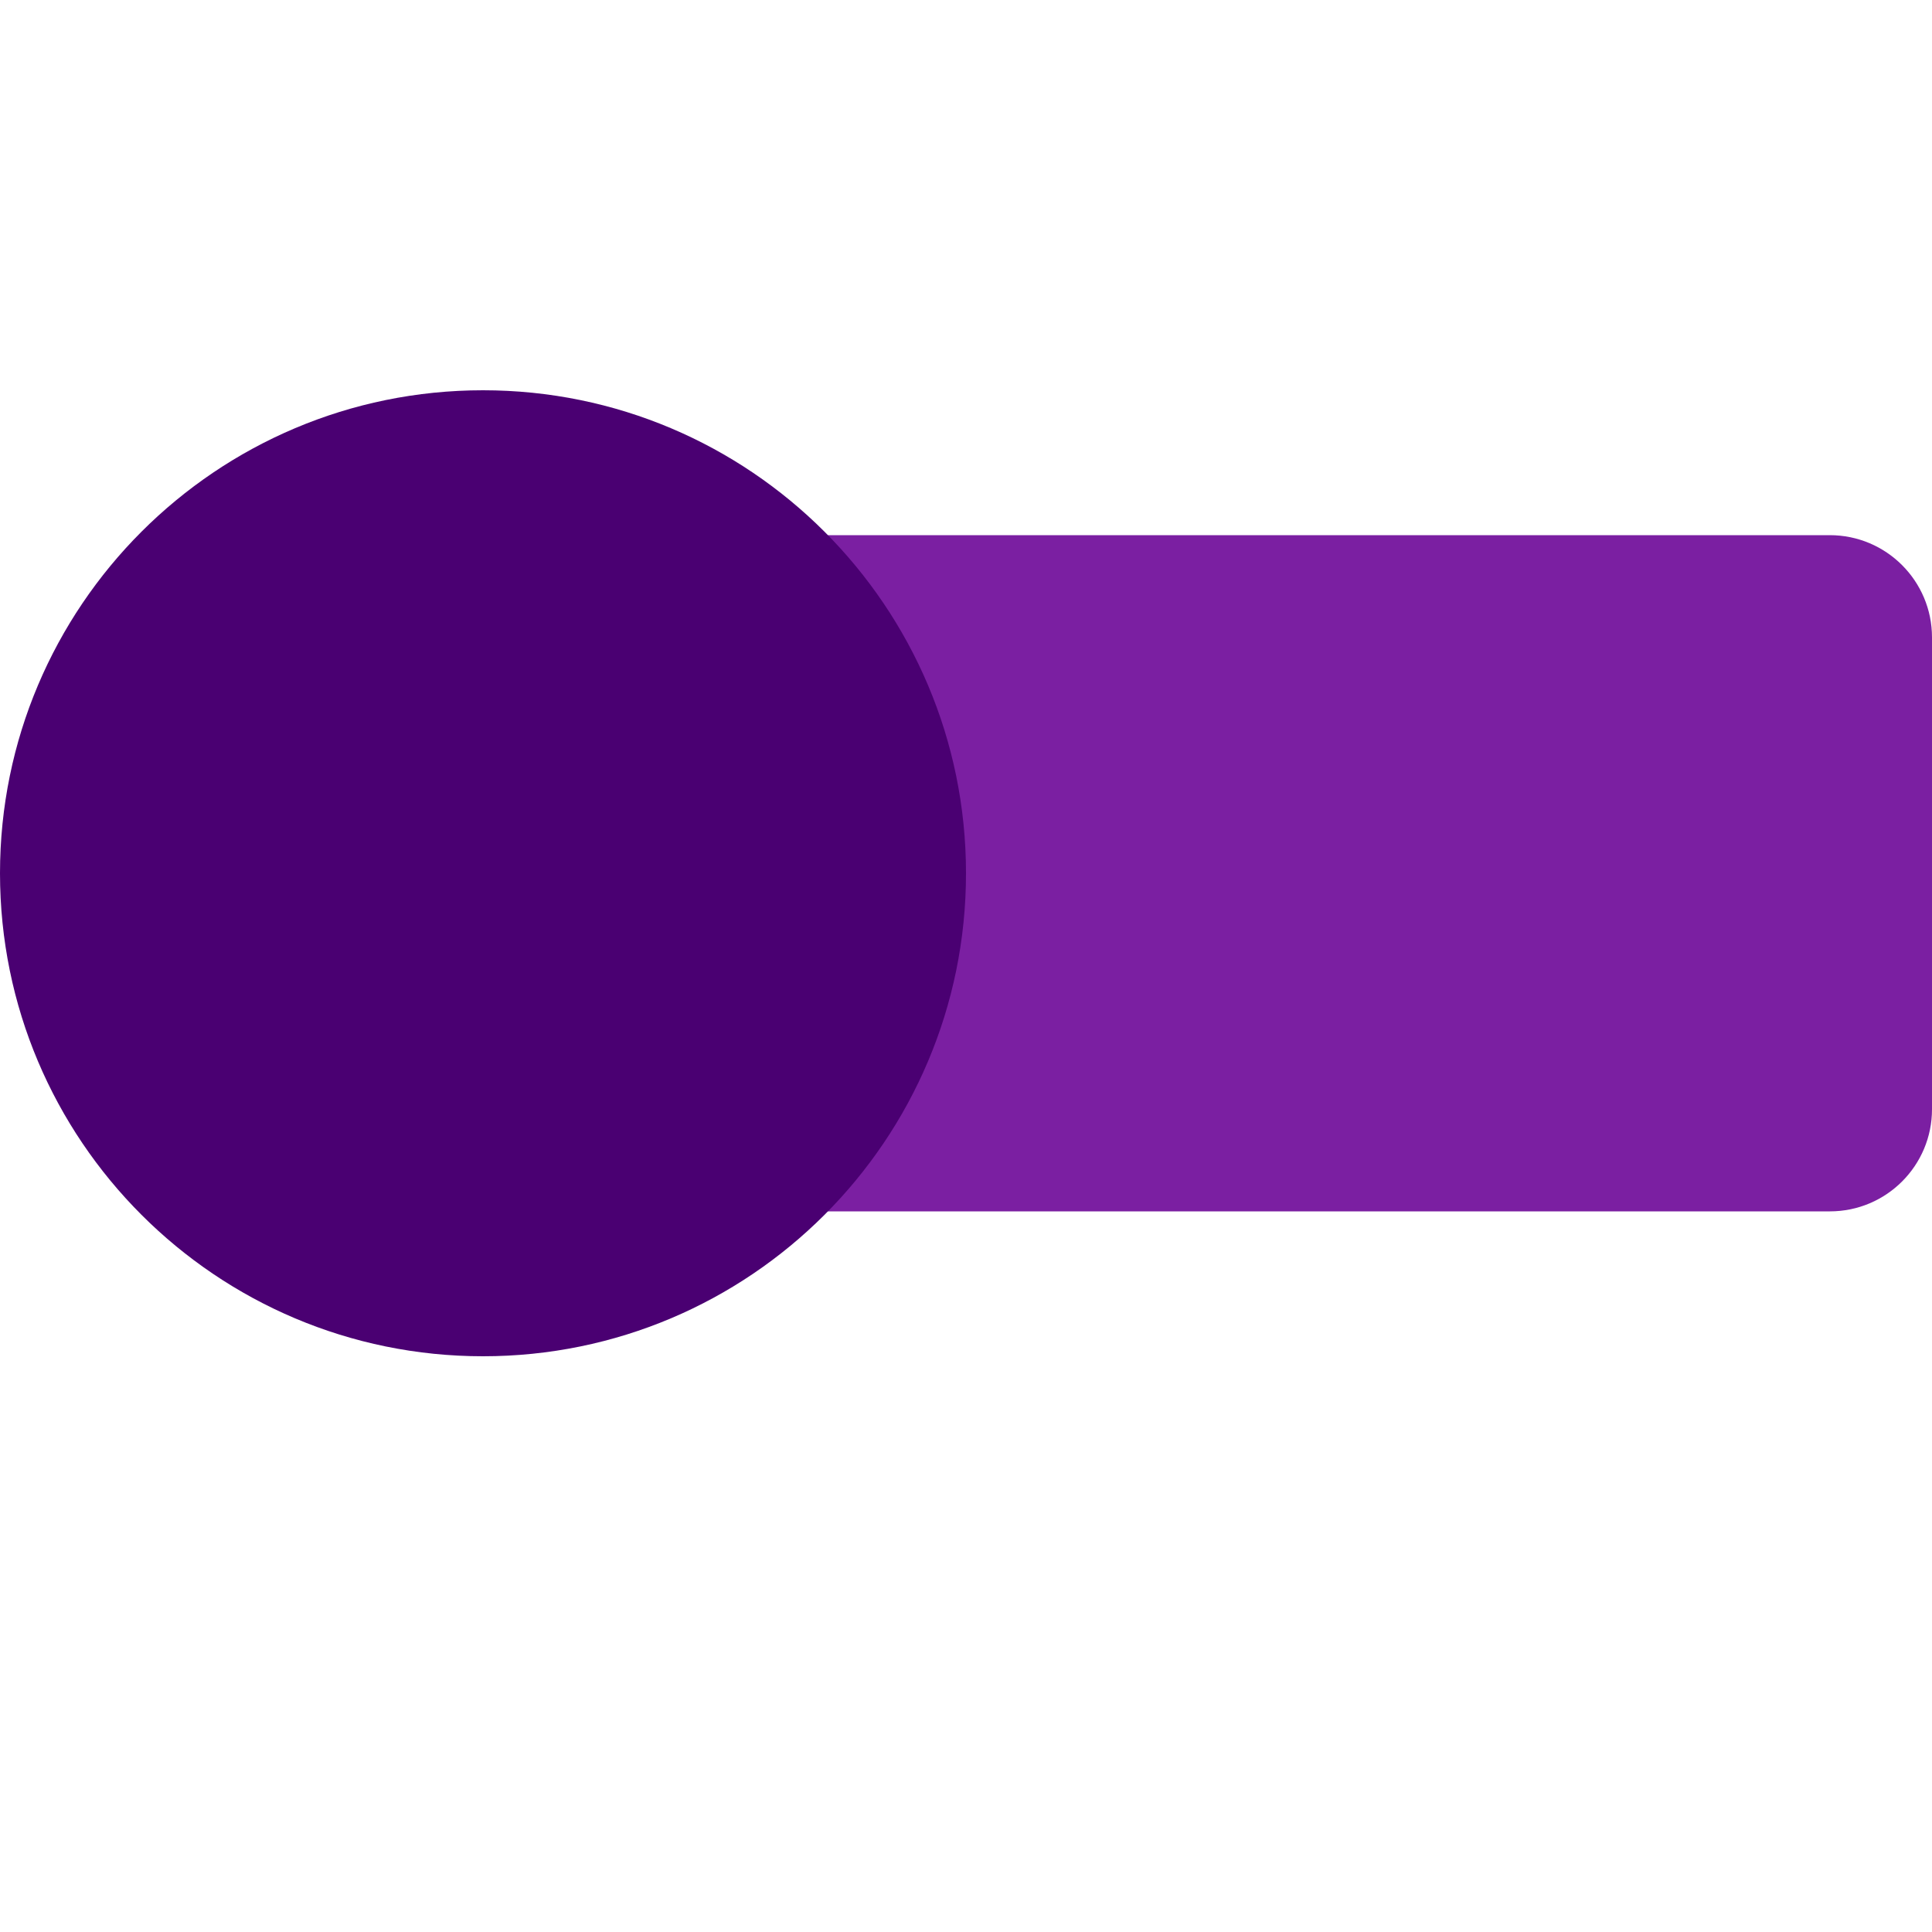
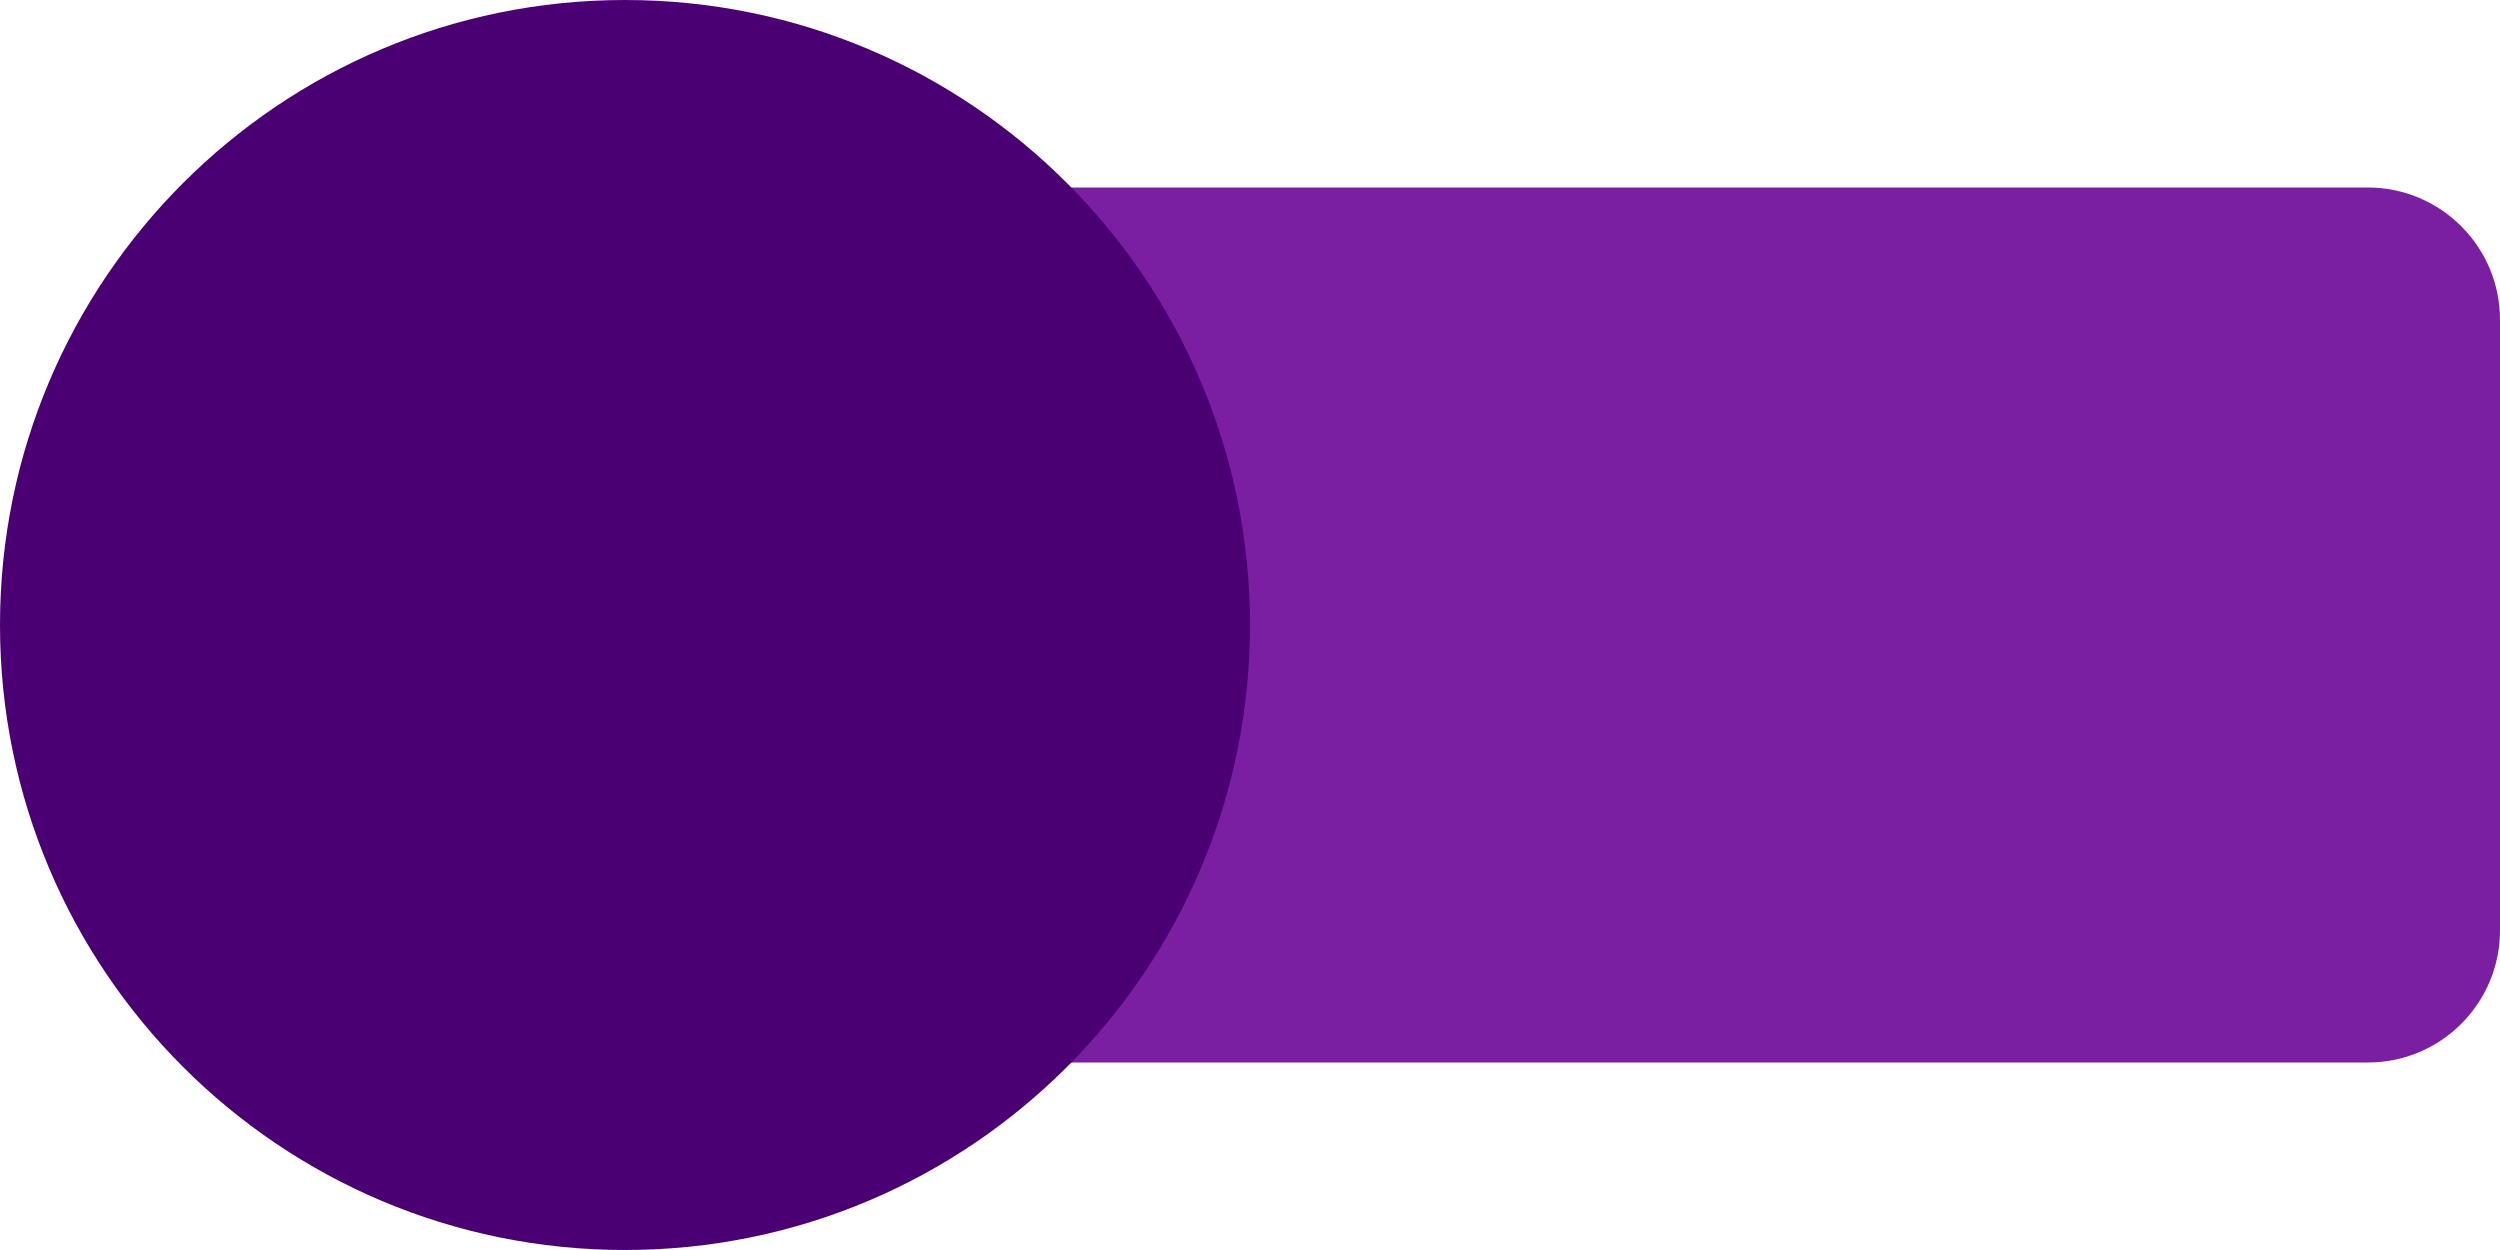
- <svg xmlns="http://www.w3.org/2000/svg" version="1.1" id="Camada_1" x="0px" y="0px" viewBox="0 0 2000 2000" style="enable-background:new 0 0 2000 2000;" xml:space="preserve">
+ <svg xmlns="http://www.w3.org/2000/svg" version="1.1" id="Camada_1" x="0px" y="0px" viewBox="0 0 2000 1000" style="enable-background:new 0 0 2000 1000;" xml:space="preserve">
  <style type="text/css">
	.st0{fill:#7B1FA2;}
	.st1{fill:#4A0072;}
</style>
-   <path class="st0" d="M1894.3,1254H505.9c-58.4,0-105.8-47.4-105.8-105.8V659.8c0-58.4,47.4-105.8,105.8-105.8h1388.3  c58.4,0,105.8,47.4,105.8,105.8v488.3C2000.1,1206.6,1952.7,1254,1894.3,1254z" />
-   <circle class="st1" cx="500" cy="904" r="500" />
+   <path class="st0" d="M1894.3,850H505.9c-58.4,0-105.8-47.4-105.8-105.8V255.8c0-58.4,47.4-105.8,105.8-105.8h1388.3  c58.4,0,105.8,47.4,105.8,105.8v488.3C2000.1,802.6,1952.7,850,1894.3,850z" />
+   <circle class="st1" cx="500" cy="500" r="500" />
</svg>
